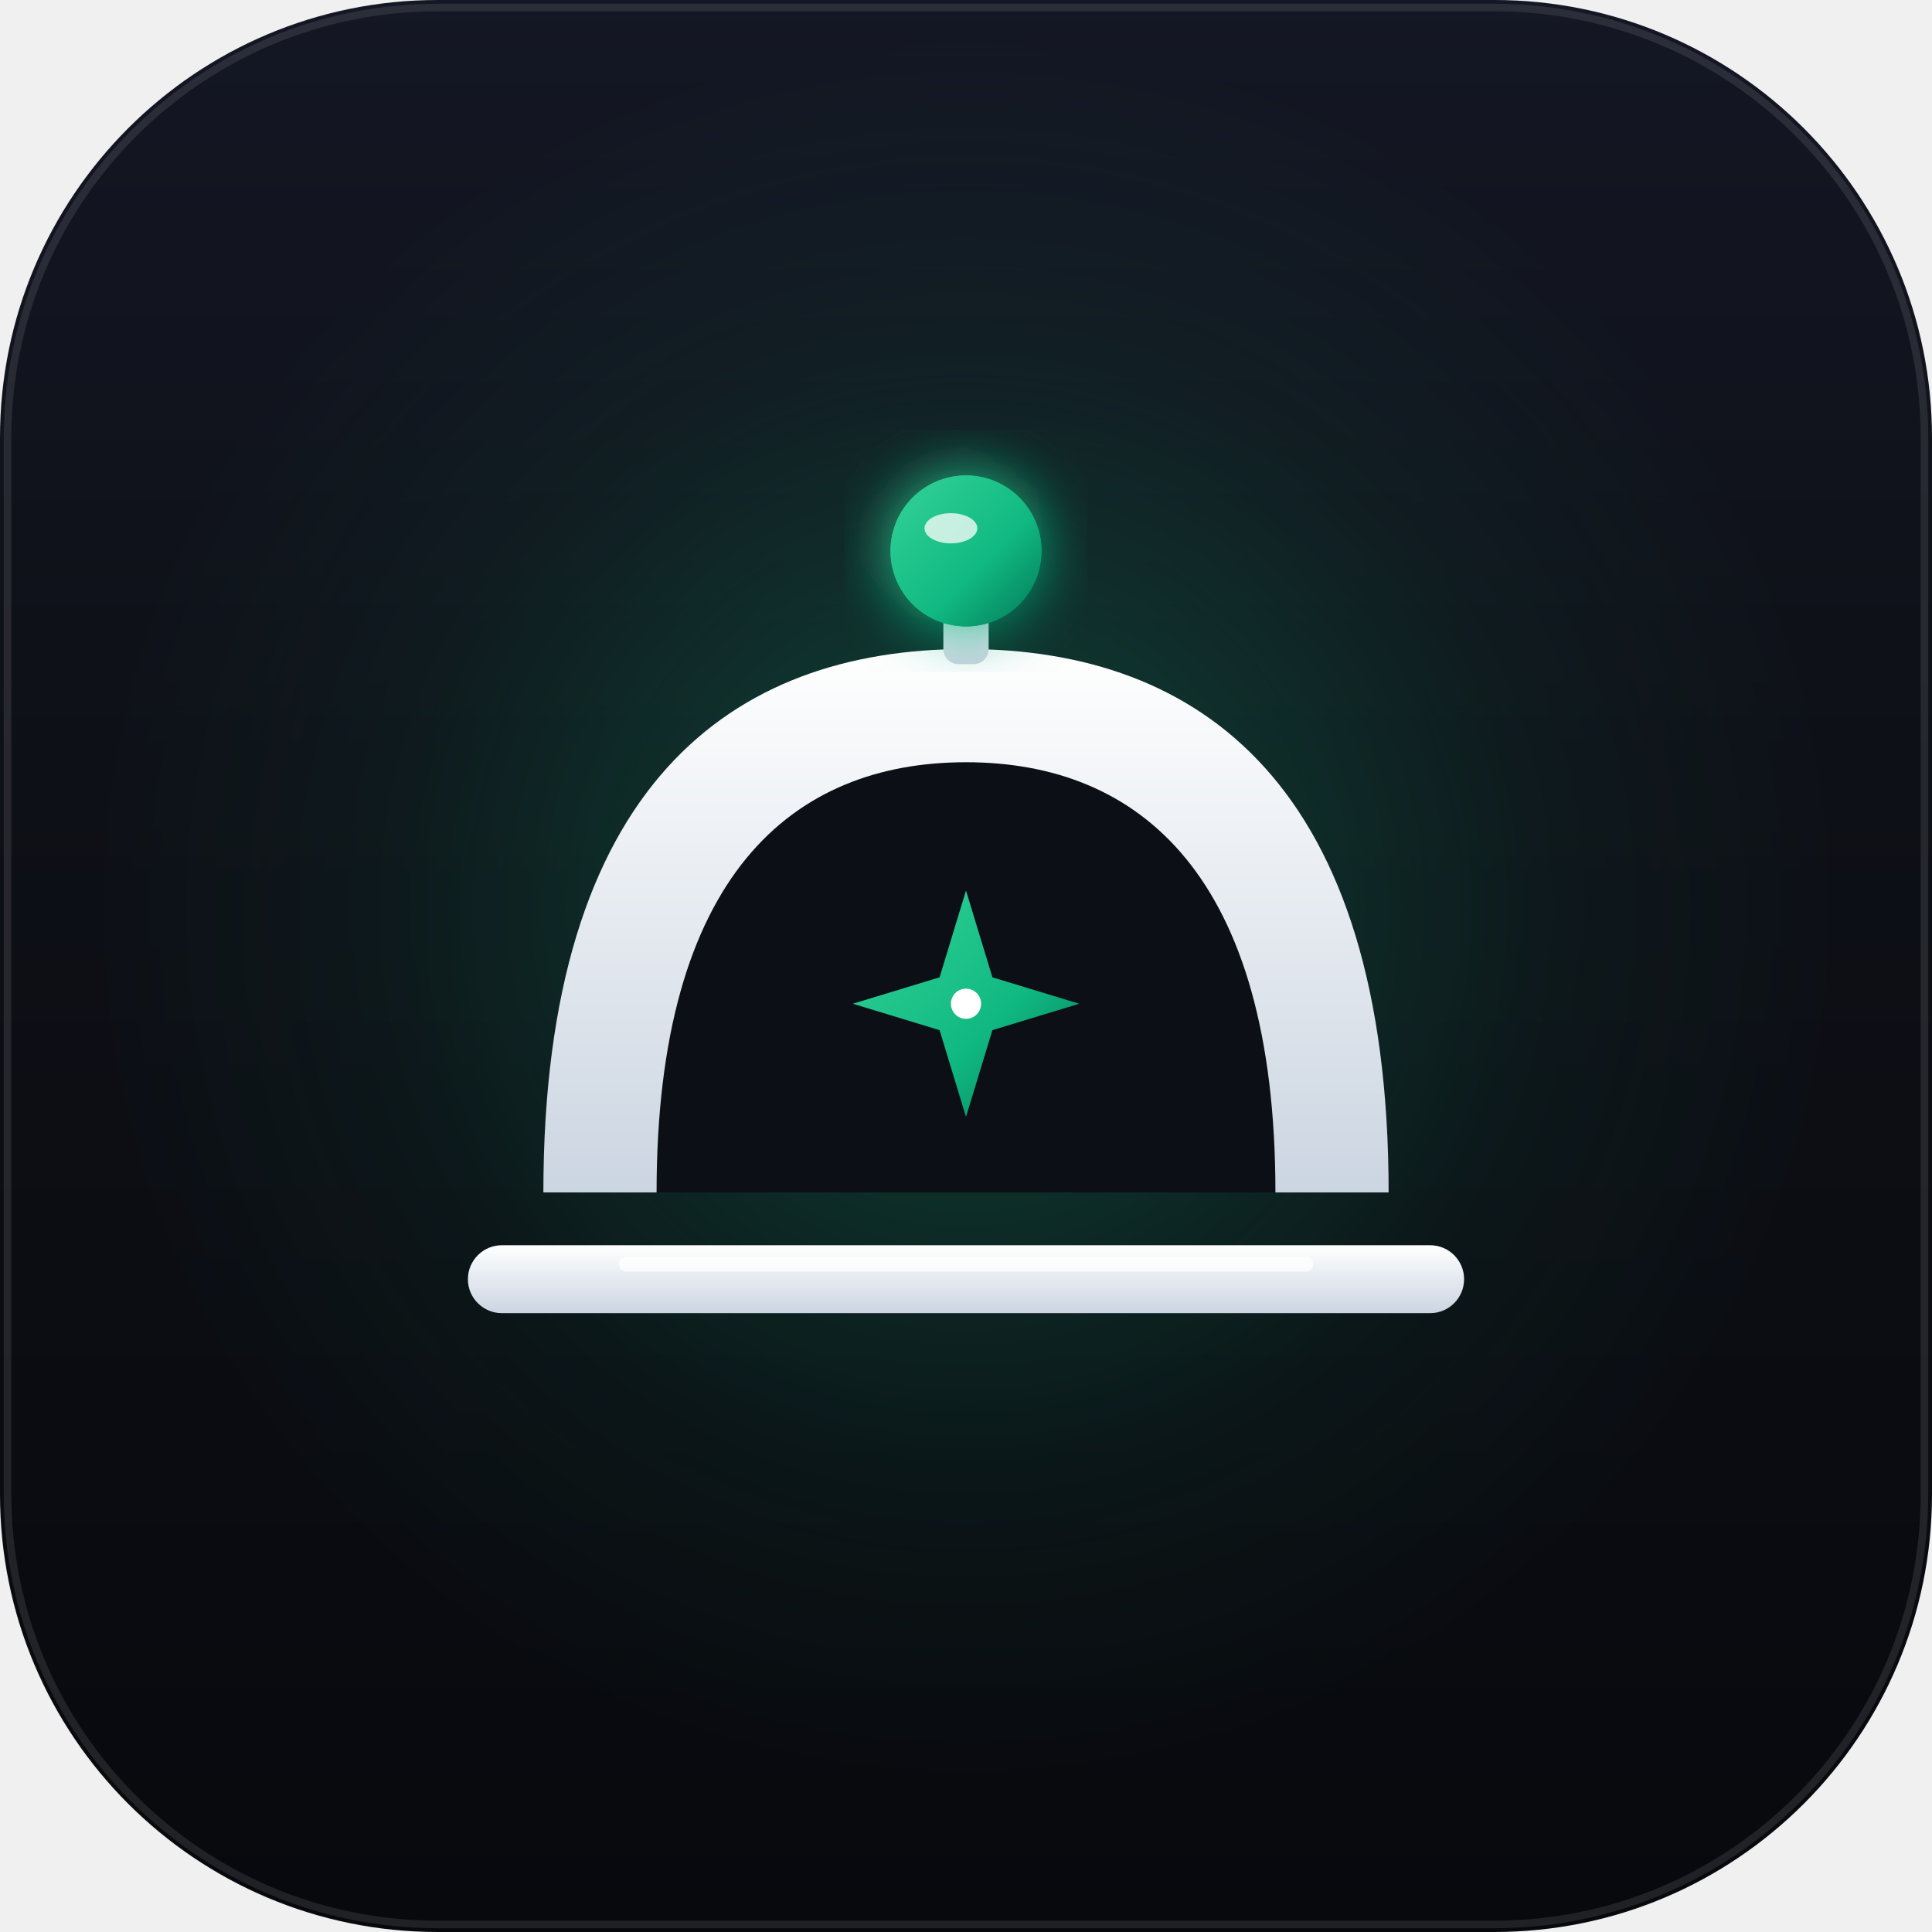
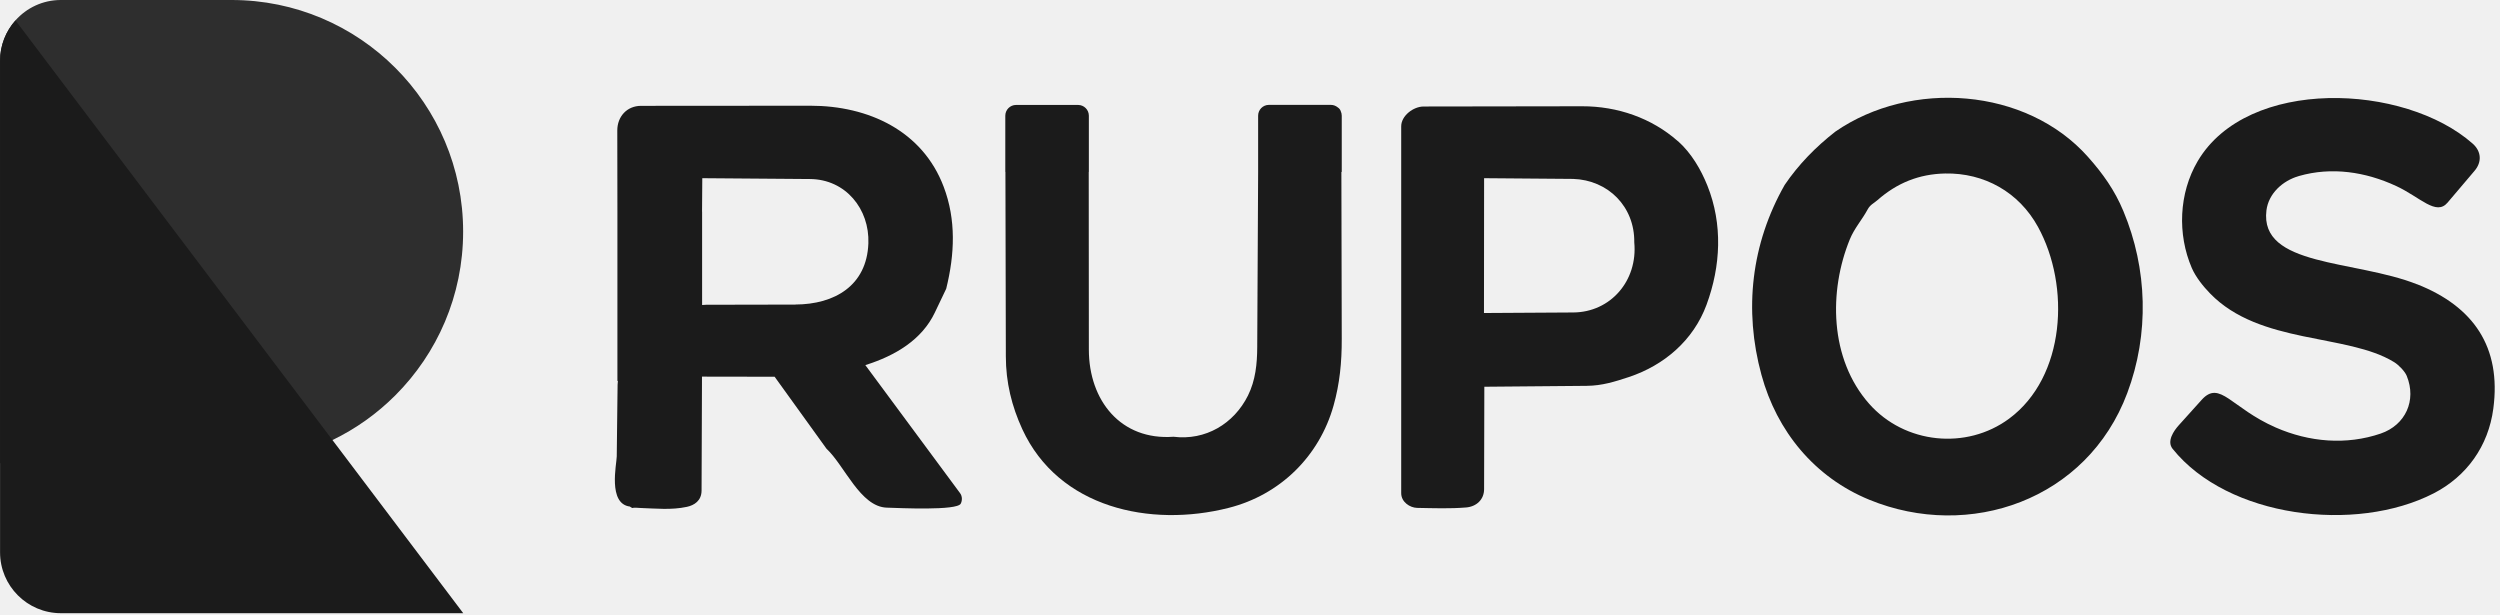
- <svg xmlns="http://www.w3.org/2000/svg" viewBox="0 0 512 512" width="512" height="512">
-   <defs>
-     <linearGradient id="bgGrad" x1="0%" y1="0%" x2="0%" y2="100%">
-       <stop offset="0%" stop-color="#141724" />
-       <stop offset="40%" stop-color="#0e1017" />
-       <stop offset="100%" stop-color="#08090d" />
-     </linearGradient>
-     <radialGradient id="emeraldAura" cx="50%" cy="47%" r="45%">
-       <stop offset="0%" stop-color="#10b981" stop-opacity="0.32" />
-       <stop offset="65%" stop-color="#10b981" stop-opacity="0.06" />
-       <stop offset="100%" stop-color="#10b981" stop-opacity="0" />
-     </radialGradient>
-     <linearGradient id="titaniumGrad" x1="0%" y1="0%" x2="0%" y2="100%">
-       <stop offset="0%" stop-color="#ffffff" />
-       <stop offset="100%" stop-color="#cbd5e1" />
-     </linearGradient>
-     <linearGradient id="gemGrad" x1="0%" y1="0%" x2="100%" y2="100%">
-       <stop offset="0%" stop-color="#34d399" />
-       <stop offset="60%" stop-color="#10b981" />
-       <stop offset="100%" stop-color="#047857" />
-     </linearGradient>
-     <filter id="glow" x="-30%" y="-30%" width="160%" height="160%">
-       <feGaussianBlur stdDeviation="8" result="blur" />
-       <feComposite in="SourceGraphic" in2="blur" operator="over" />
-     </filter>
-   </defs>
-   <rect width="512" height="512" rx="116" fill="url(#bgGrad)" />
-   <rect width="508" height="508" x="2" y="2" rx="114" fill="none" stroke="rgba(255, 255, 255, 0.10)" stroke-width="2" />
-   <rect width="512" height="512" fill="url(#emeraldAura)" />
-   <g transform="translate(0, 0)">
-     <rect x="124" y="330" width="264" height="18" rx="9" fill="url(#titaniumGrad)" />
-     <rect x="164" y="333" width="184" height="4" rx="2" fill="#ffffff" opacity="0.75" />
-     <path d="M 144 316 C 144 208 194 172 256 172 C 318 172 368 208 368 316 Z" fill="url(#titaniumGrad)" />
-     <path d="M 174 316 C 174 232 210 202 256 202 C 302 202 338 232 338 316 Z" fill="#0d0f16" />
-     <rect x="250" y="158" width="12" height="18" rx="4" fill="url(#titaniumGrad)" />
-     <circle cx="256" cy="146" r="20" fill="url(#gemGrad)" filter="url(#glow)" />
-     <circle cx="256" cy="146" r="20" fill="url(#gemGrad)" />
-     <ellipse cx="252" cy="140" rx="7" ry="4" fill="#ffffff" opacity="0.75" />
-     <path d="M 256 236 L 263 259 L 286 266 L 263 273 L 256 296 L 249 273 L 226 266 L 249 259 Z" fill="url(#gemGrad)" />
-     <circle cx="256" cy="266" r="4" fill="#ffffff" />
-   </g>
+ <svg xmlns="http://www.w3.org/2000/svg" width="415" height="102" viewBox="0 0 415 102" fill="none">
+   <path d="M76.88 38.45C76.88 49.07 72.58 58.67 65.62 65.63C62.6 68.65 59.07 71.18 55.17 73.06C50.11 75.51 44.43 76.89 38.43 76.89H0V10.11C0 7.53 0.97 5.17 2.56 3.39C4.41 1.31 7.1 0 10.1 0H38.44C59.67 0 76.88 17.21 76.88 38.44V38.45Z" fill="#2E2E2E" />
+   <path d="M76.88 101.79H10.11C4.53 101.79 0.01 97.26 0.01 91.69V10.11C0.01 7.53 0.98 5.17 2.57 3.39L55.19 73.05L76.89 101.78L76.88 101.79Z" fill="#1B1B1B" />
+   <path d="M346.59 26.03C336.34 14.51 317.21 13.19 304.68 21.84C301.43 24.37 298.58 27.28 296.26 30.69C290.71 40.45 289.45 51.43 292.4 62.22C294.95 71.58 301.21 79.23 310.31 82.96C326.88 89.76 346.47 83.03 353.13 65.24C356.8 55.44 356.49 44.63 352.48 35.04C351.03 31.56 349.08 28.83 346.6 26.04L346.59 26.03ZM333.51 69.5C326.41 74.75 316.17 73.68 310.29 67.04C303.67 59.56 303.57 48.27 307.08 39.71C307.83 37.88 309.12 36.46 310.02 34.78C310.47 33.95 311.04 33.77 311.65 33.23C314.89 30.38 318.54 28.89 322.9 28.8C329.37 28.68 335.13 31.88 338.3 37.65C343.71 47.49 342.88 62.57 333.51 69.5Z" fill="#1B1B1B" />
+   <path d="M401.25 47.2C390.82 43.08 375.05 44.32 376.23 34.91C376.58 32.16 378.86 30.02 381.62 29.22C387.05 27.66 392.68 28.52 397.77 30.88C401.77 32.74 404.39 35.88 406.29 33.64L410.78 28.35C412 26.92 411.94 25.15 410.46 23.84C399.13 13.83 373.09 12.73 364.82 26.75C361.68 32.07 361.43 38.9 363.84 44.49C364.51 46.03 365.76 47.57 366.87 48.71C375.13 57.24 389.65 55.33 397.42 60.11C398.19 60.58 399.21 61.64 399.52 62.4C401.18 66.48 399.31 70.56 395.2 71.97C389.5 73.92 383.33 73.4 377.76 70.96C370.37 67.72 368.51 63.02 365.48 66.37L361.68 70.59C360.84 71.52 359.65 73.25 360.65 74.5C369.82 85.94 391.03 88.55 403.98 81.9C409.5 79.06 413.07 74.03 413.89 67.84C415.25 57.61 410.6 50.88 401.25 47.19V47.2Z" fill="#1B1B1B" />
+   <path d="M278.53 23.44C274.17 19.58 268.48 17.63 262.64 17.64L236.32 17.68C234.63 17.68 232.6 19.21 232.6 20.97V81.84C232.58 83.34 234.06 84.29 235.25 84.31C238.05 84.36 240.65 84.46 243.37 84.24C245.09 84.1 246.36 82.93 246.36 81.19L246.4 64.2L263.38 64.05C265.98 64.03 268.1 63.34 270.39 62.59C276.25 60.64 281.1 56.5 283.28 50.6C285.66 44.15 285.99 37.22 283.43 30.82C282.34 28.1 280.74 25.39 278.54 23.43L278.53 23.44ZM261.16 51.87L246.34 51.96L246.36 29.58L261.16 29.7C266.9 29.89 271.37 34.25 271.29 40.24C271.89 46.61 267.34 51.84 261.15 51.87H261.16Z" fill="#1B1B1B" />
+   <path d="M222.06 17.82C221.75 17.57 221.36 17.41 220.93 17.41H210.64C209.65 17.41 208.85 18.21 208.85 19.2V28.53L208.7 57.56C208.69 60.43 208.41 63.14 207.17 65.65C204.82 70.37 200.1 73.16 194.8 72.5C186.07 73.14 180.76 66.51 180.75 58.05L180.73 28.54H180.75V19.21C180.75 18.22 179.95 17.42 178.96 17.42H168.67C167.68 17.42 166.88 18.22 166.88 19.21V28.54H166.9L166.97 59.16C166.97 63.47 167.95 67.43 169.7 71.24C175.72 84.32 190.95 87.61 203.95 84.31C212.49 82.15 219 75.76 221.37 67.33C222.4 63.66 222.74 60.14 222.73 56.26L222.67 28.54H222.73V19.21C222.73 18.94 222.67 18.7 222.57 18.47C222.48 18.19 222.31 17.98 222.07 17.83L222.06 17.82Z" fill="#1B1B1B" />
+   <path d="M143.67 60.6C148.67 59.03 153.04 56.37 155.17 51.91L157.07 47.93C158.49 42.19 158.73 36.48 156.65 31C153.13 21.69 144.13 17.55 134.54 17.55L106.42 17.57C104.08 17.57 102.47 19.34 102.47 21.66L102.49 35.14V63.23H102.57C102.56 63.44 102.53 63.65 102.52 63.86L102.38 75.77C102.36 77.07 100.87 83.63 104.57 84.09C104.64 84.13 104.75 84.25 104.96 84.33C105.34 84.22 105.73 84.31 106.4 84.33C108.88 84.41 111.42 84.69 114.01 84.14C115.24 83.88 116.45 83.13 116.46 81.44L116.53 62.52L128.59 62.54L137.2 74.49C140.19 77.27 142.81 84.14 147.21 84.27C149.27 84.33 158.85 84.8 159.48 83.61C159.73 83.14 159.78 82.41 159.37 81.86L143.64 60.6H143.67ZM132.02 50.56L117.23 50.59C117 50.59 116.77 50.61 116.55 50.63V35.14H116.54L116.58 29.58L134.48 29.72C140.39 29.77 144.36 34.71 144.15 40.39C143.9 47.42 138.53 50.53 132.03 50.55L132.02 50.56Z" fill="#1B1B1B" />
</svg>
